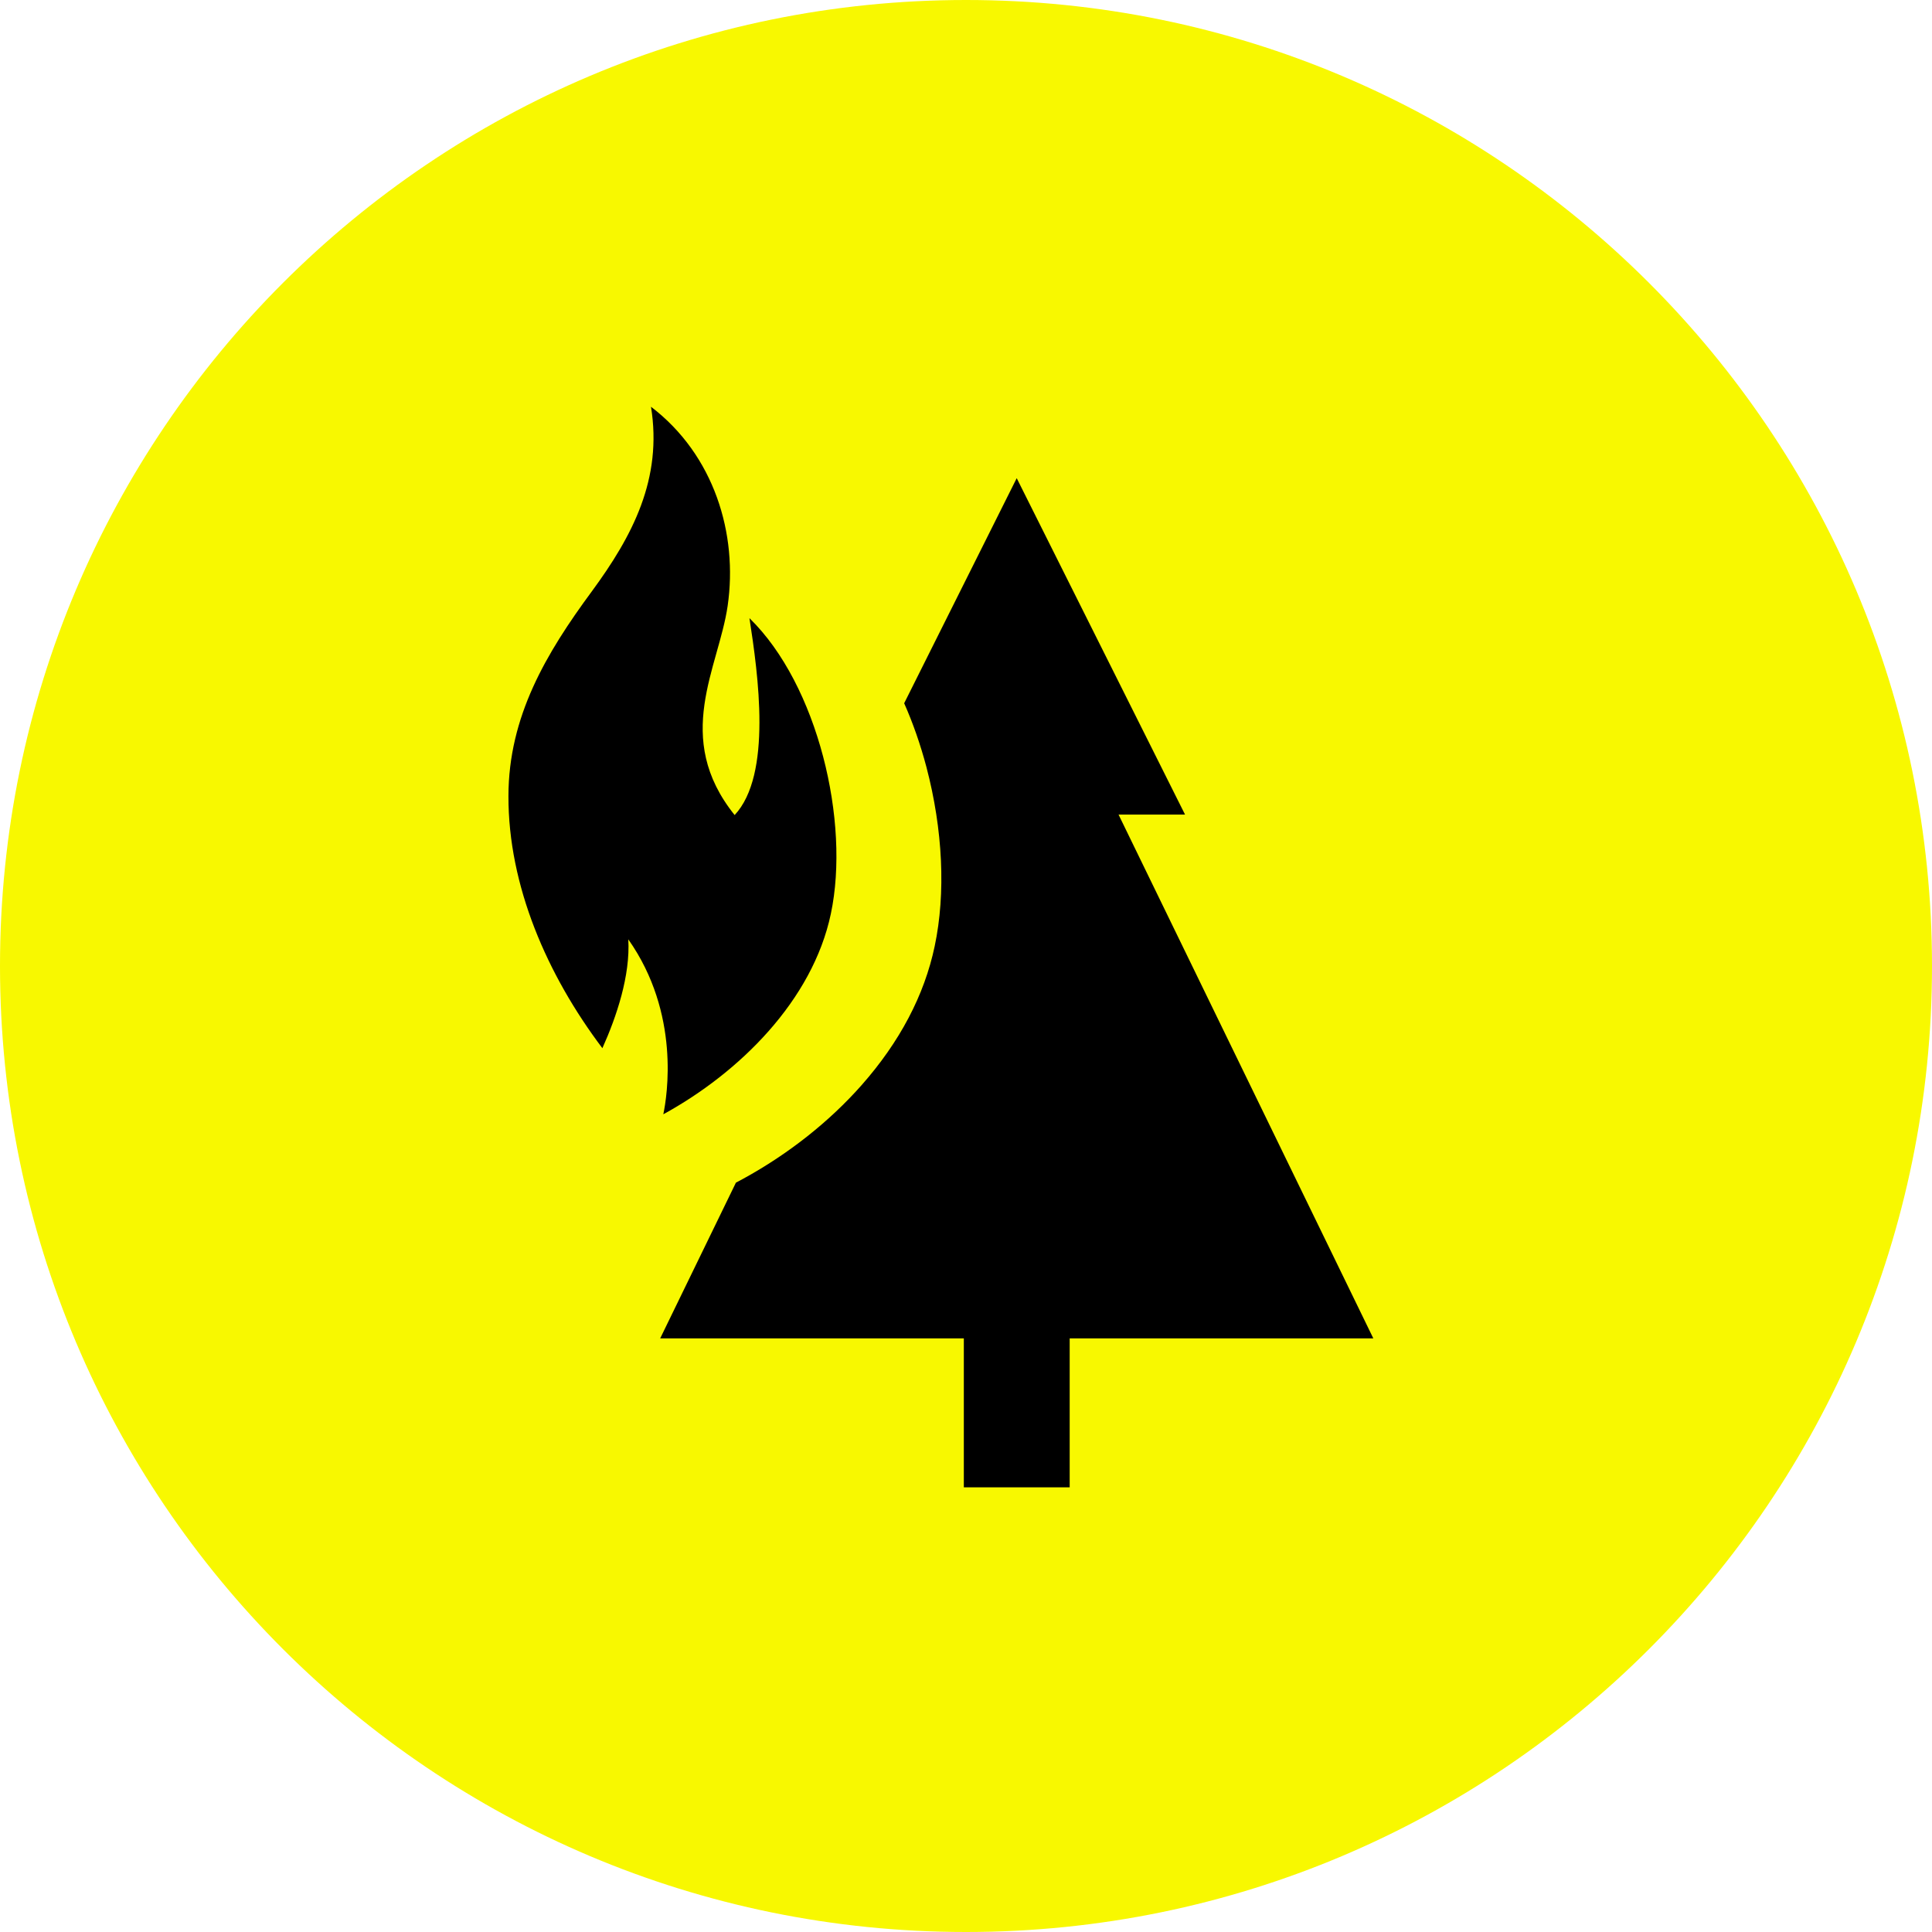
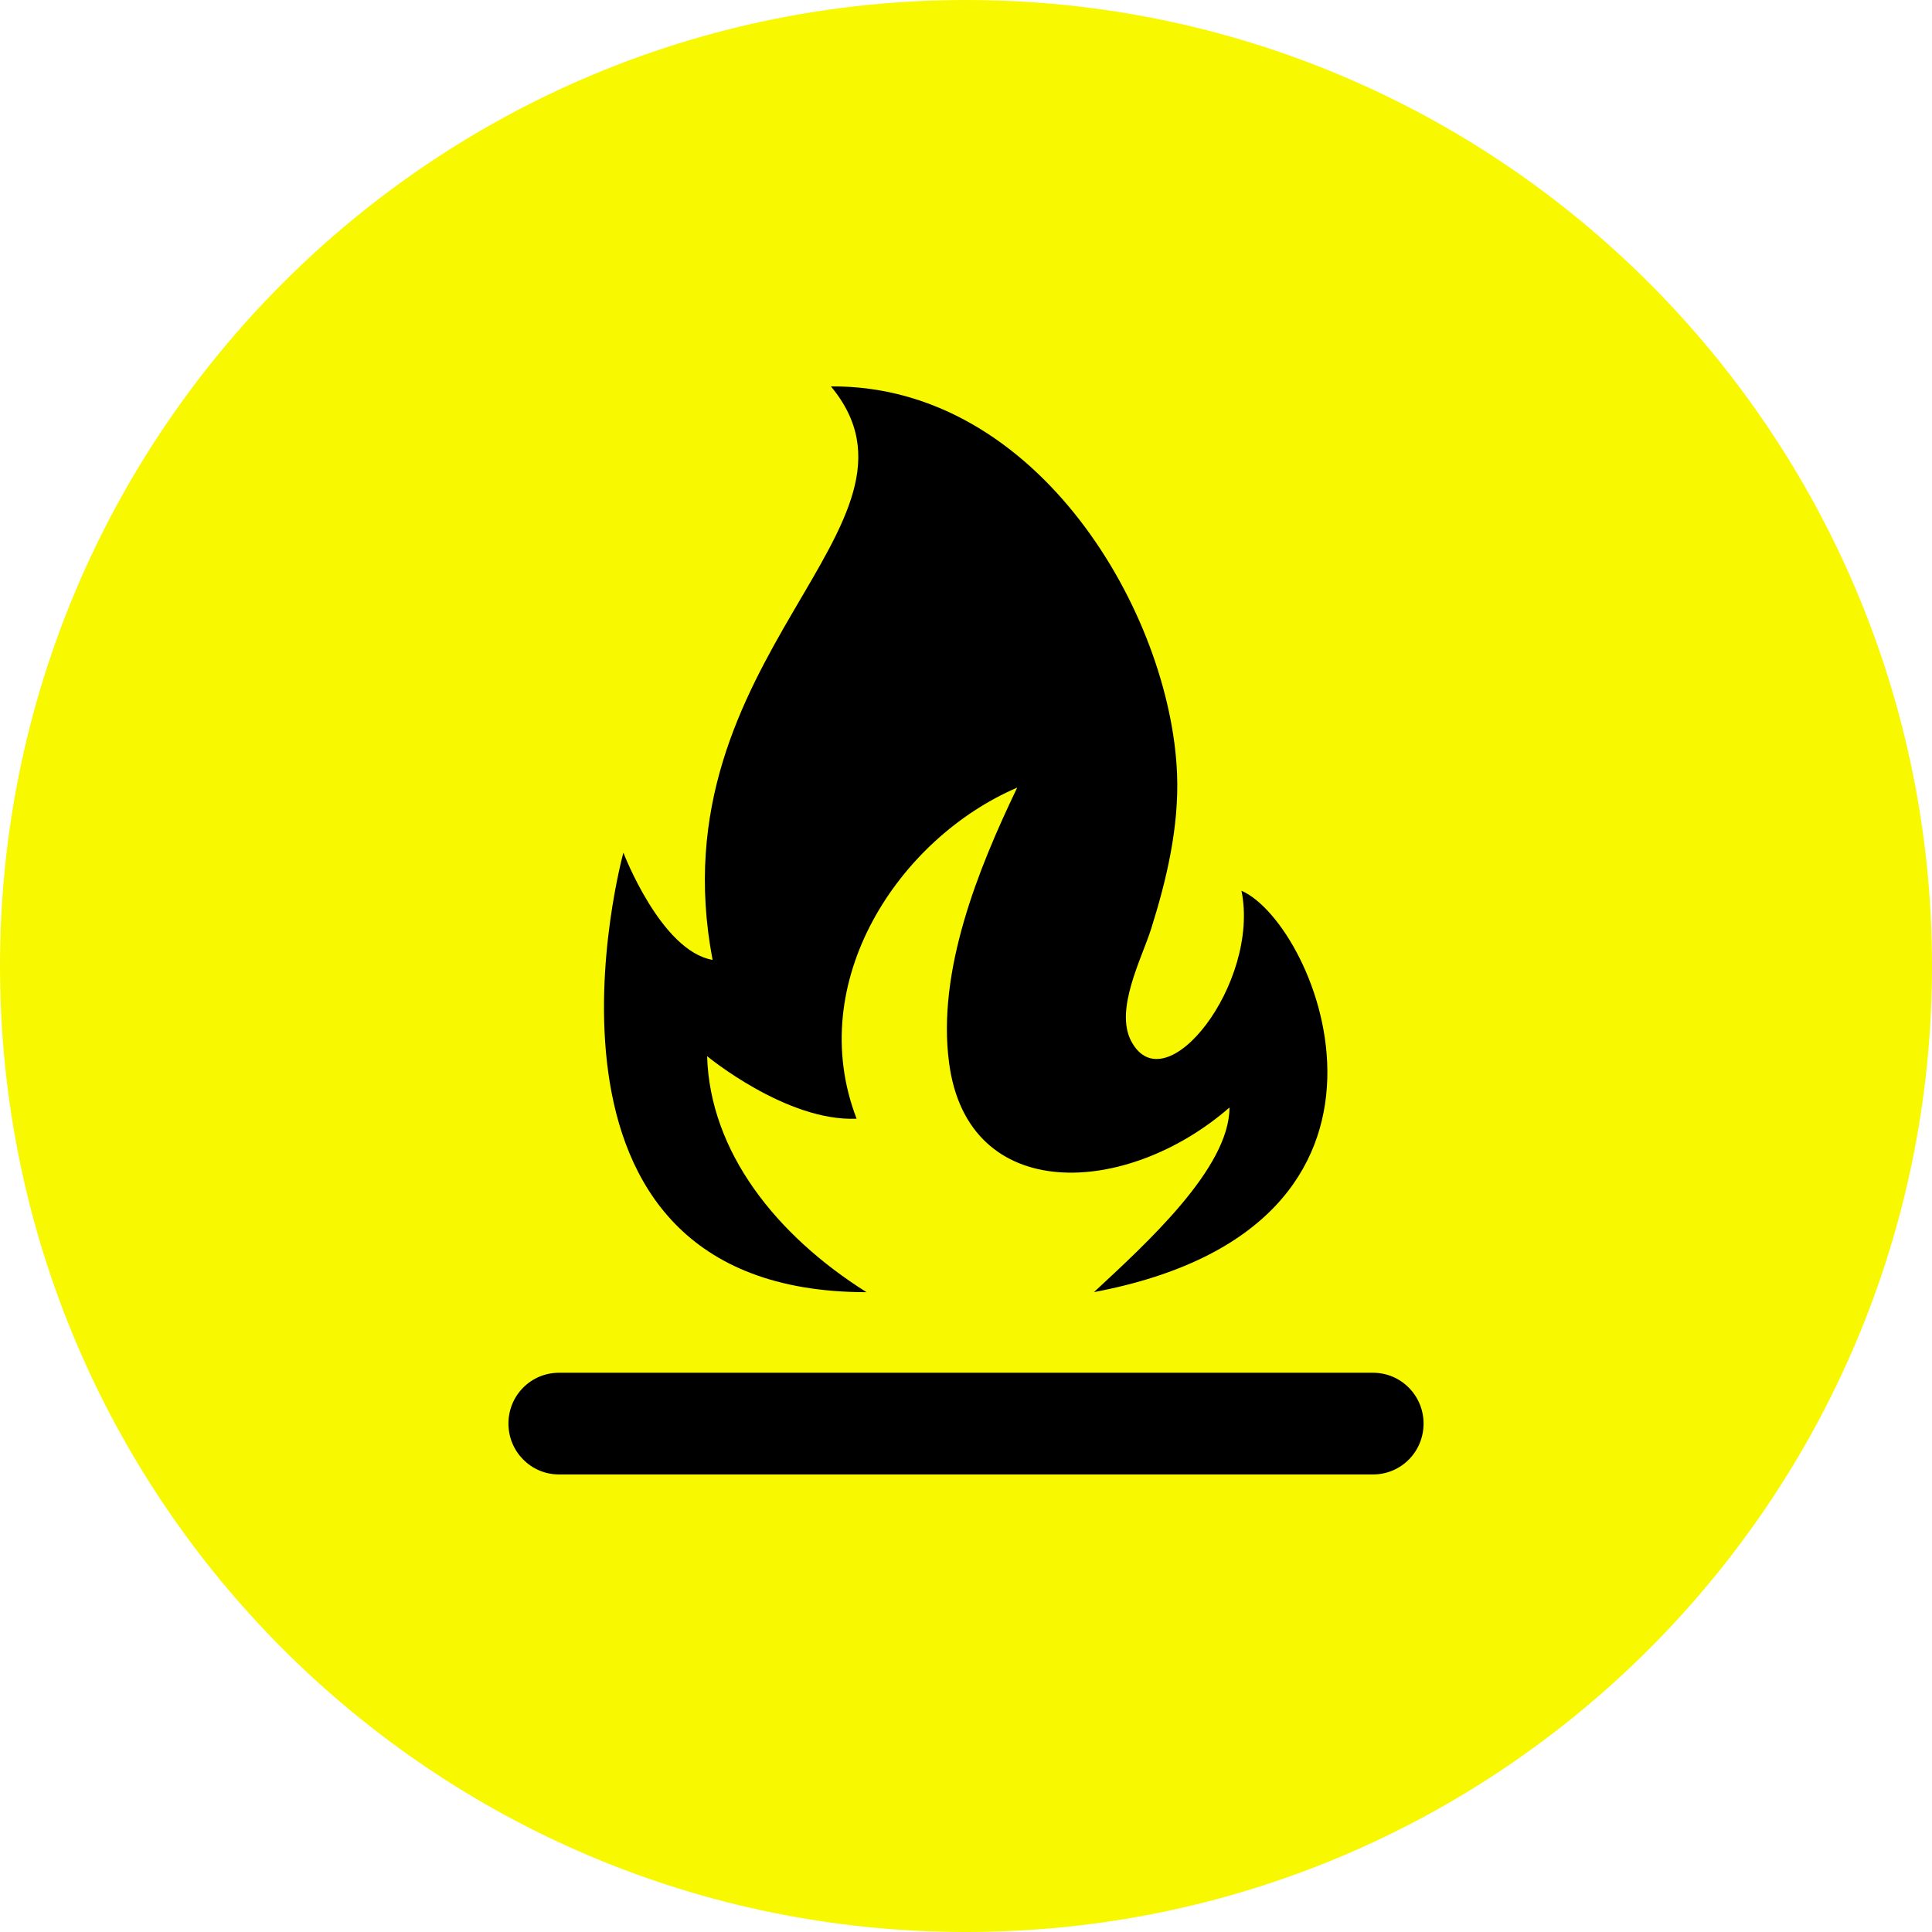
<svg xmlns="http://www.w3.org/2000/svg" width="24" height="24" viewBox="0 0 24 24">
  <g fill="none" fill-rule="evenodd">
    <g>
      <g fill="#F8F800">
        <circle cx="12" cy="12" r="12" />
      </g>
-       <g>
+       <g transform="translate(0, 0)">
        <rect width="24" height="24" rx="11.78" />
-         <path fill="#000" fill-rule="nonzero" d="M13.896 10.119h.825L12.63 5.94l-1.398 2.796c.11.248.202.513.276.791.205.78.242 1.57.103 2.227-.128.609-.434 1.189-.907 1.725-.4.453-.908.855-1.468 1.162l-.094.05-.941 1.935h3.772v1.85h1.315v-1.85h3.772l-3.165-6.507z" />
-         <path fill="#000" fill-rule="nonzero" d="M9.31 7.68c.108.7.284 1.944-.184 2.445-.773-.963-.199-1.827-.087-2.598.13-.893-.167-1.876-.952-2.474.144.894-.227 1.602-.735 2.293-.568.77-1.034 1.554-1.036 2.542-.003 1.114.48 2.223 1.167 3.133.177-.394.348-.903.322-1.352.65.922.482 1.948.435 2.173.943-.516 1.853-1.411 2.081-2.49.242-1.144-.162-2.845-1.01-3.672" />
+         <path fill="#000" fill-rule="nonzero" d="M6.316 17.684c0 .349.28.632.627.632h10.114c.346 0 .627-.28.627-.632 0-.348-.28-.631-.627-.631H6.943c-.346 0-.627.28-.627.631zm9.106-6.619c.234 1.145-.948 2.666-1.37 1.868-.207-.392.13-1.023.248-1.395.194-.616.347-1.269.322-1.92-.077-1.983-1.72-4.837-4.3-4.818 1.438 1.732-2.191 3.34-1.47 7.124-.642-.11-1.108-1.332-1.108-1.332s-1.508 5.46 3.02 5.46c-1.122-.707-1.945-1.743-1.98-2.932 0 0 .985.815 1.857.777-.655-1.702.525-3.482 1.995-4.113-.486 1.013-.998 2.279-.846 3.42.233 1.77 2.21 1.663 3.483.554 0 .754-1.037 1.692-1.683 2.293 4.34-.821 2.777-4.573 1.832-4.986" />
      </g>
    </g>
  </g>
</svg>
